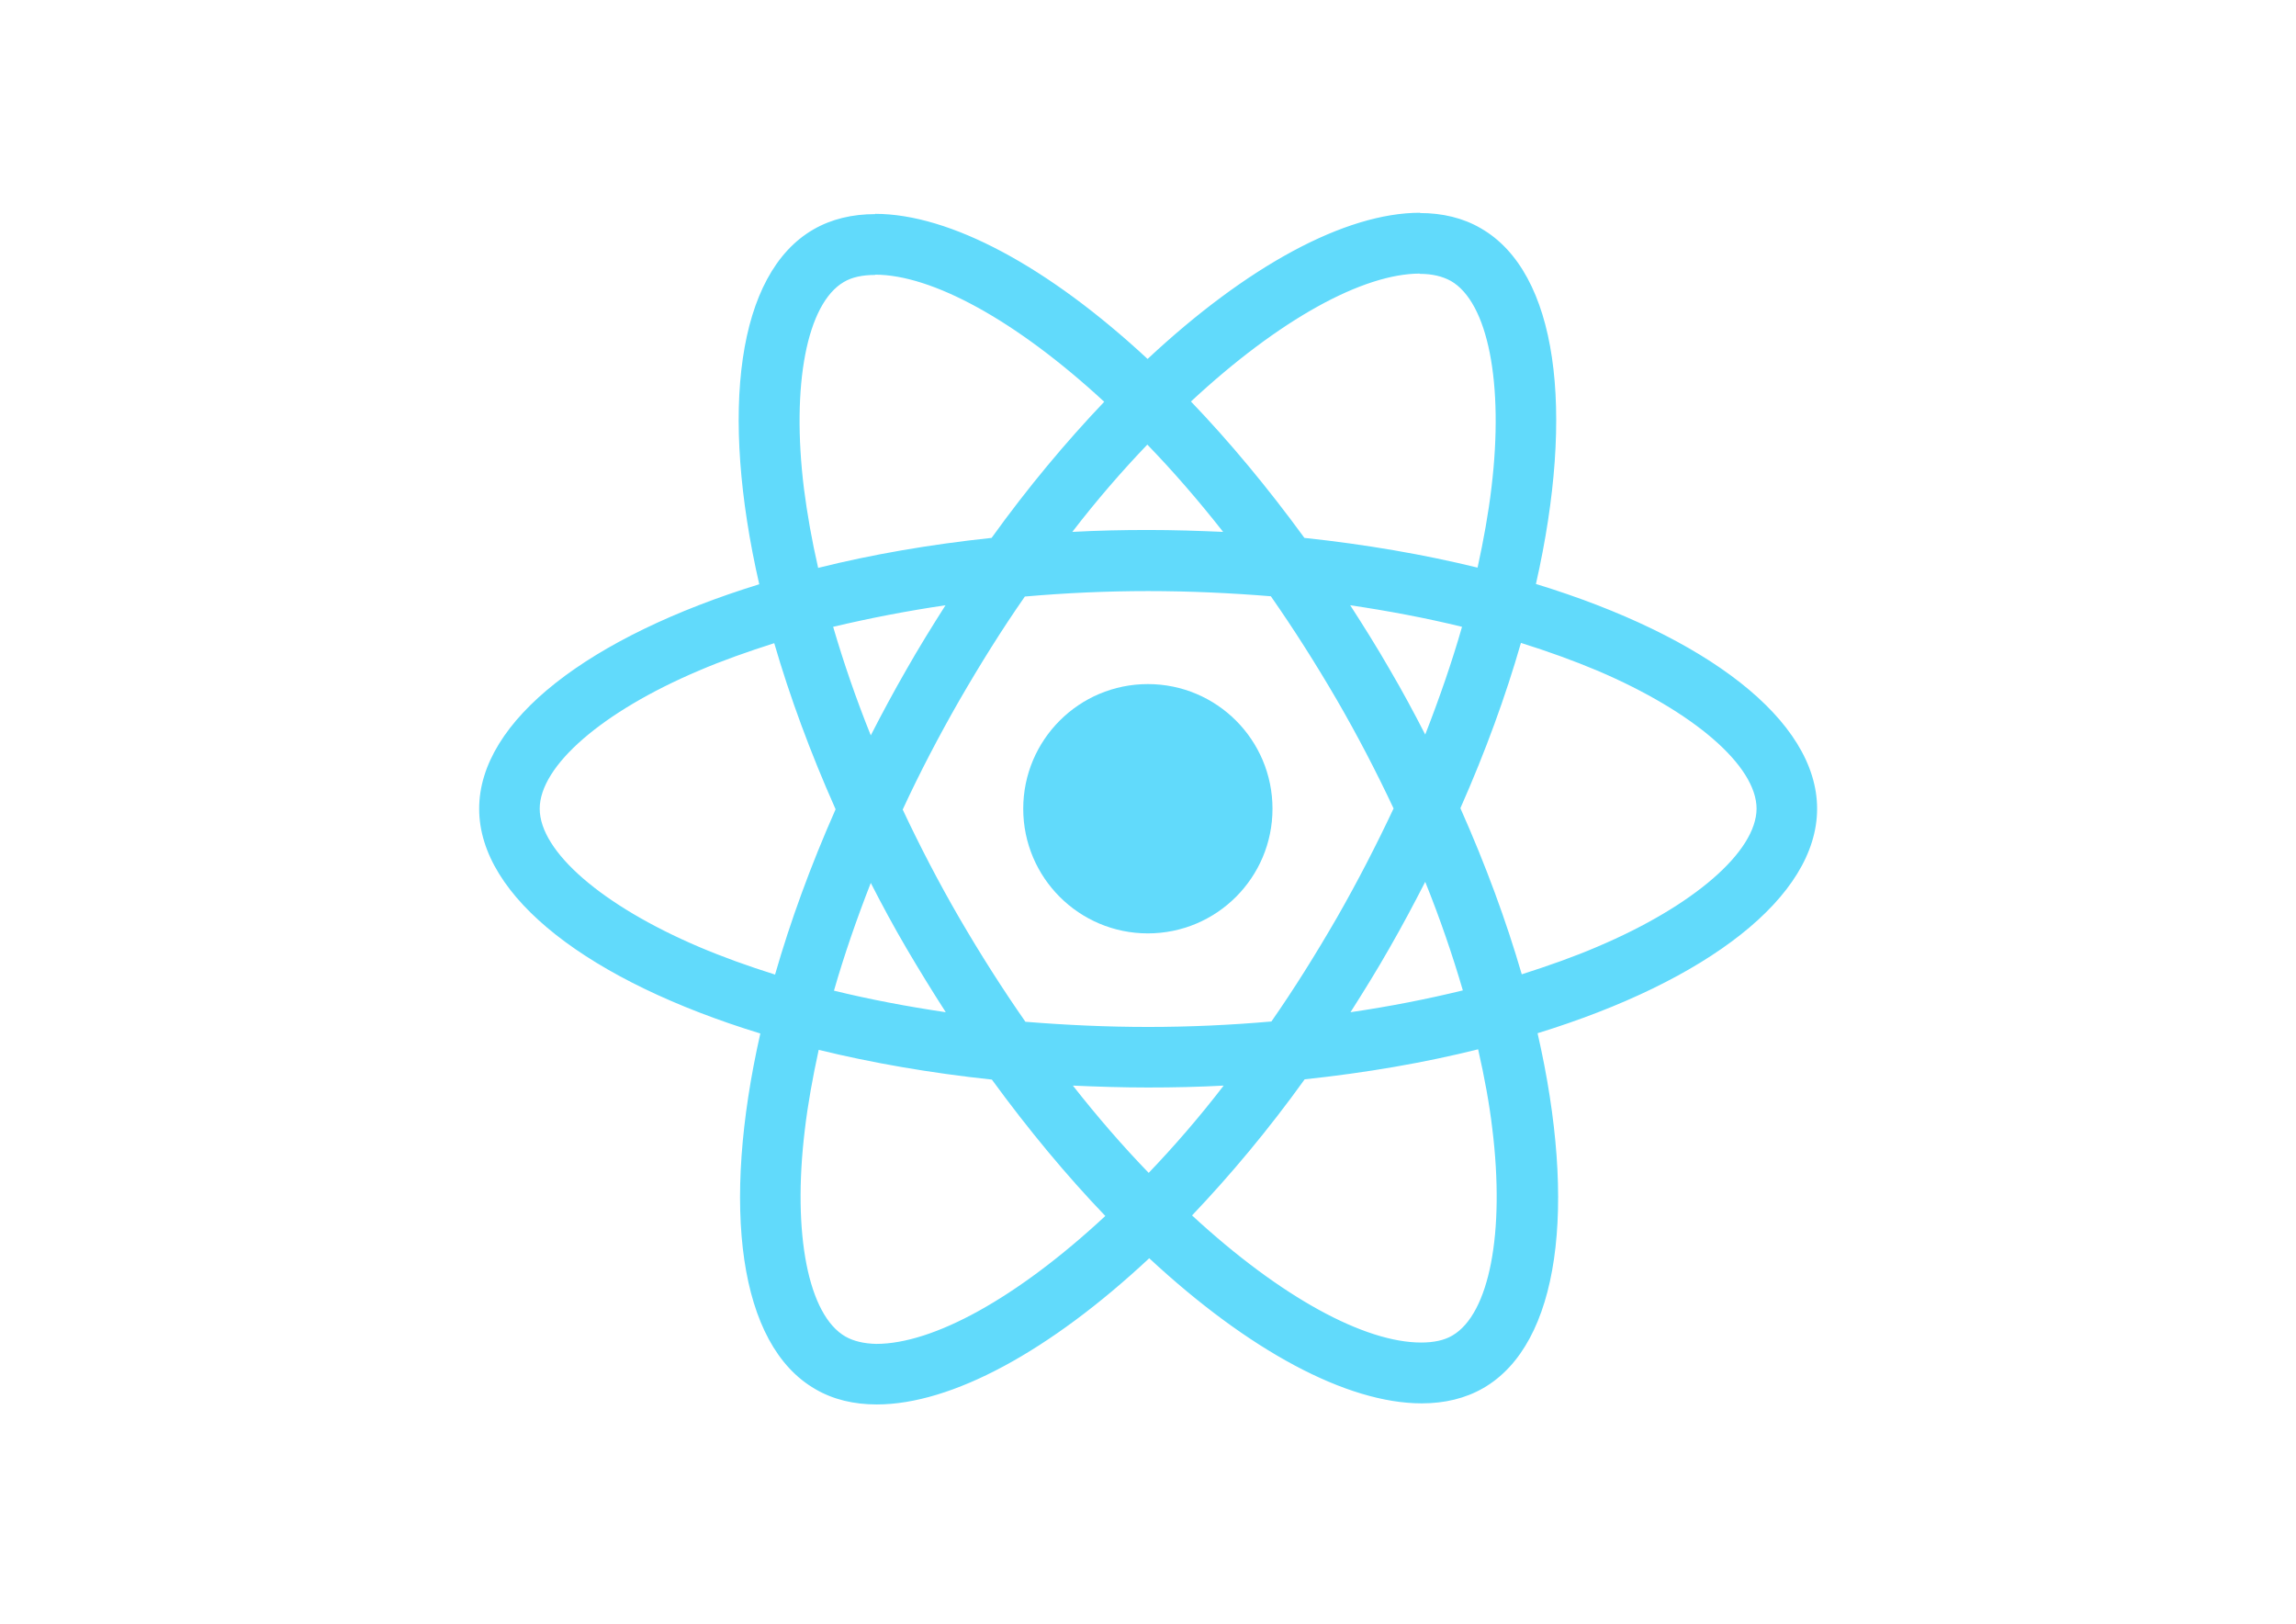
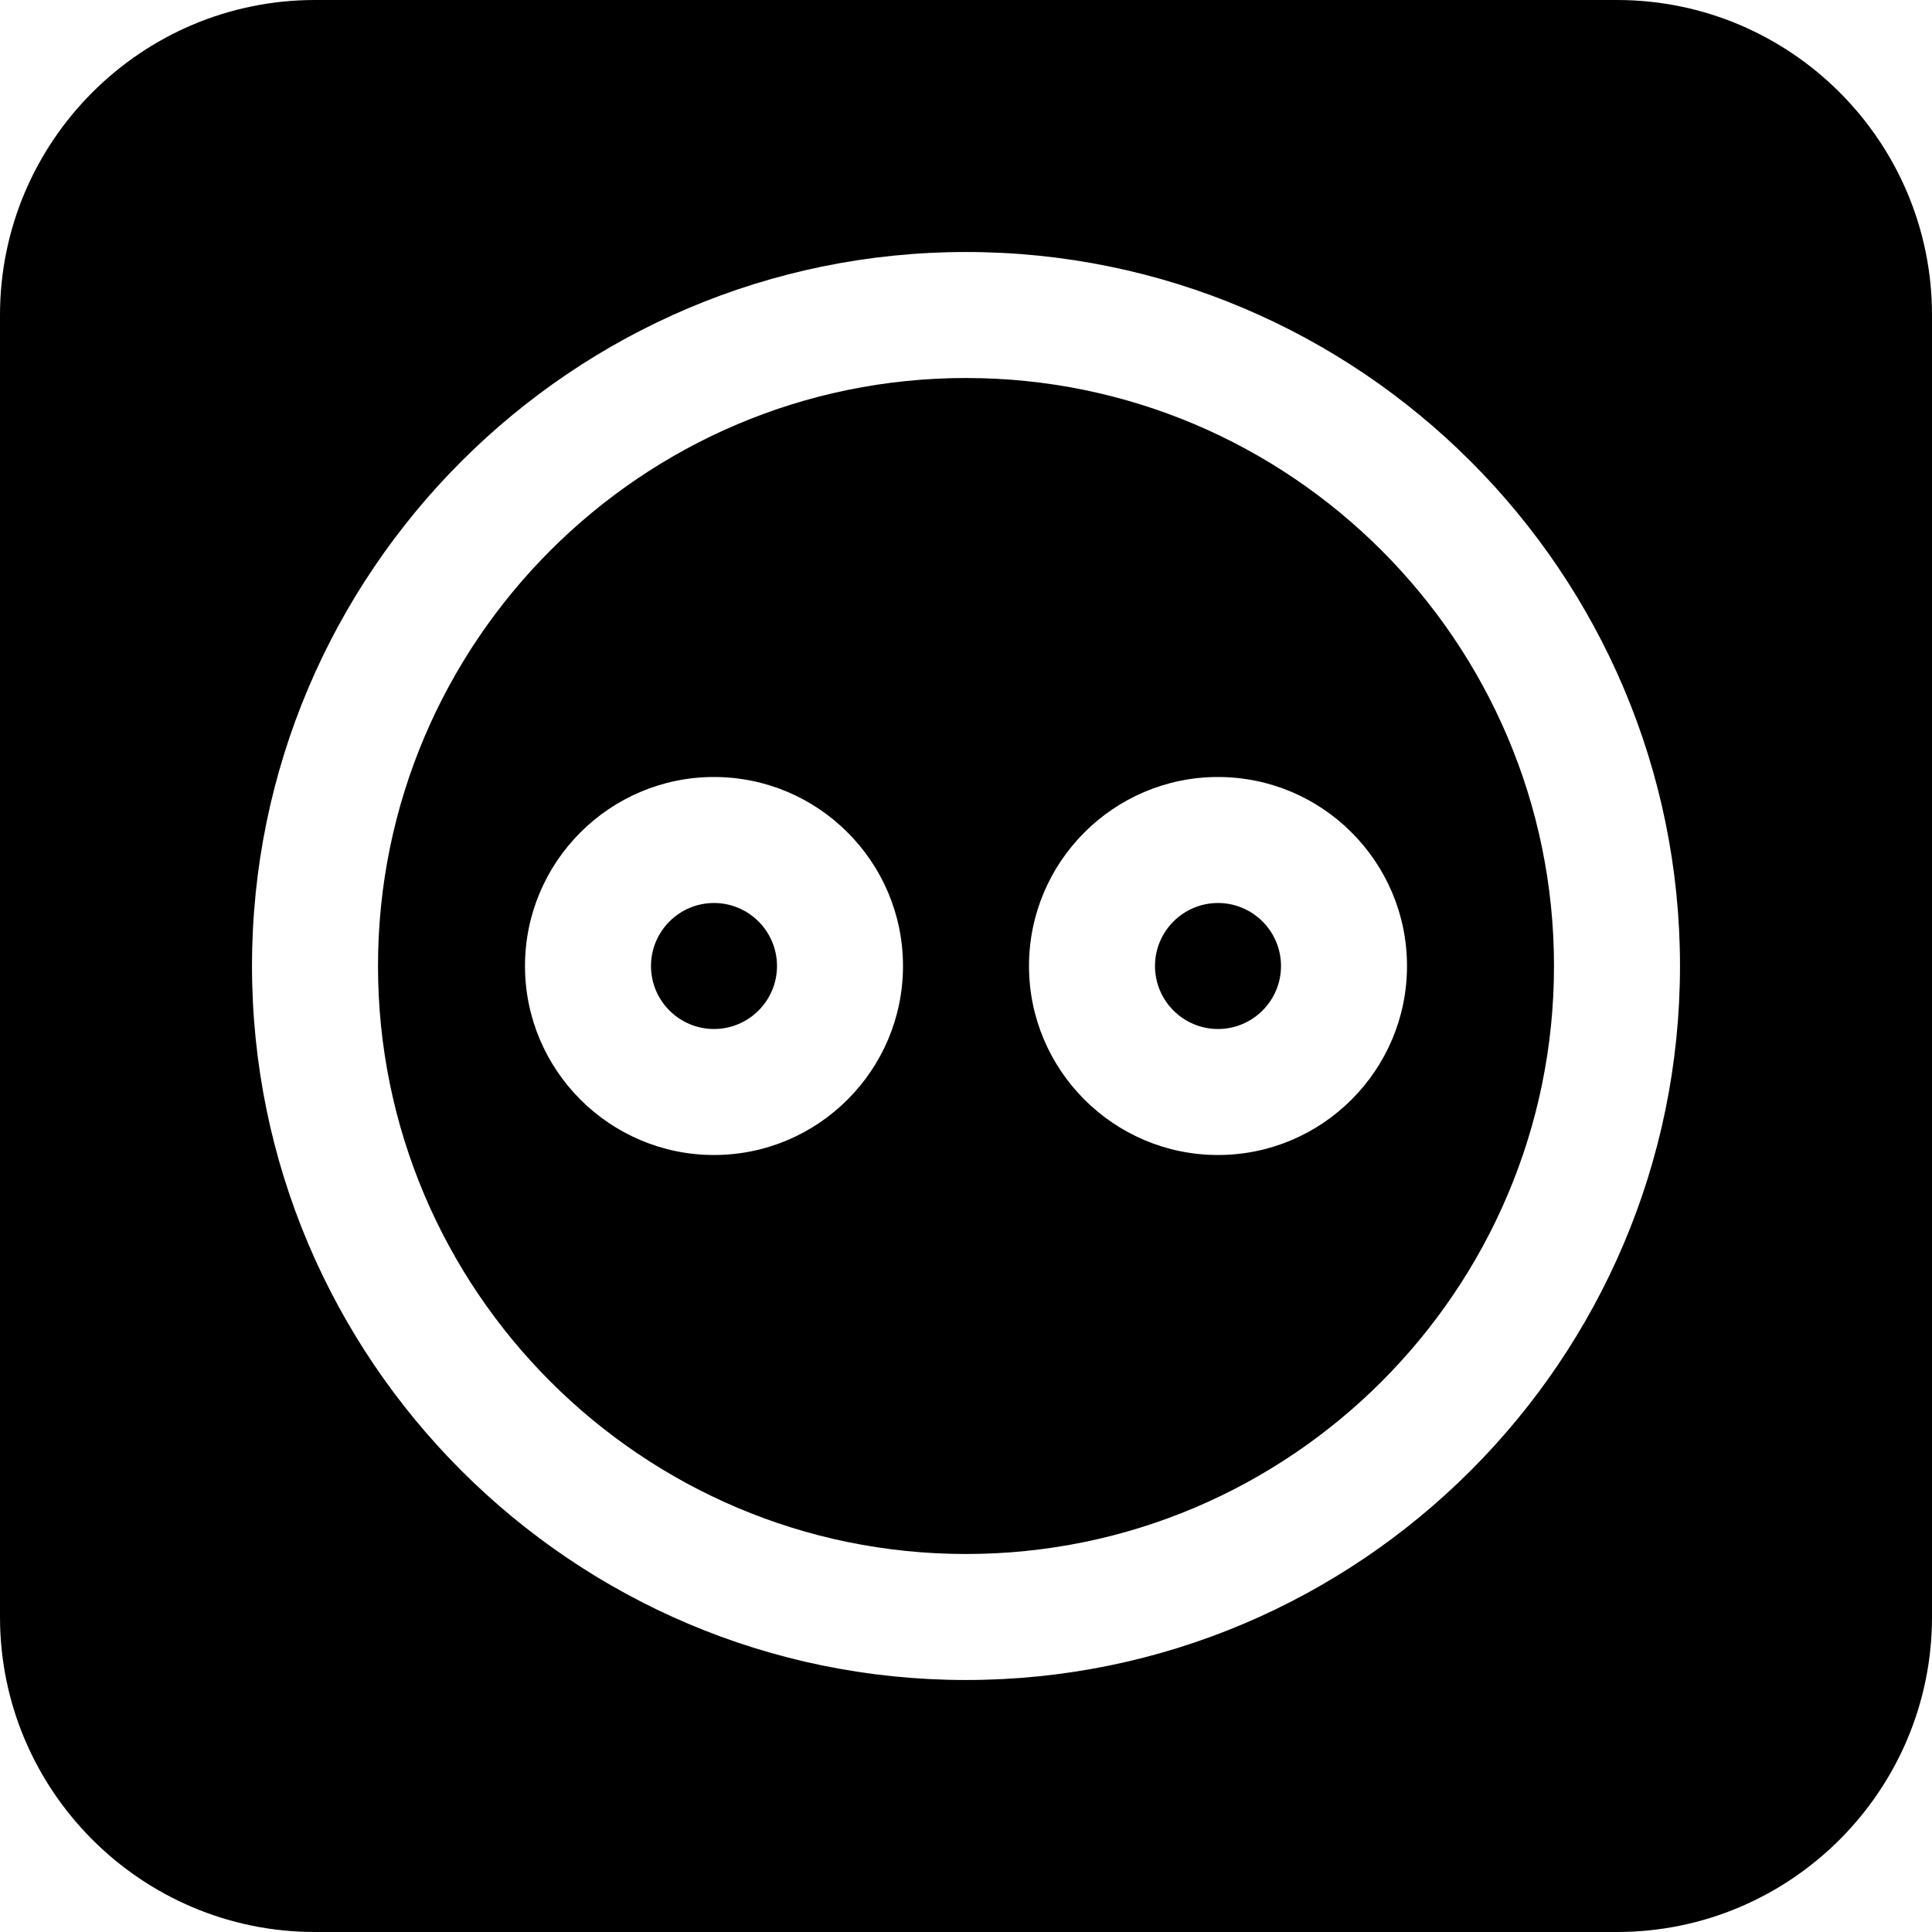
- <svg xmlns="http://www.w3.org/2000/svg" viewBox="0 0 841.9 595.3">
-   <g fill="#61DAFB">
-     <path d="M666.3 296.5c0-32.5-40.7-63.3-103.1-82.4 14.4-63.6 8-114.2-20.2-130.4-6.5-3.8-14.1-5.6-22.4-5.6v22.3c4.6 0 8.3.9 11.4 2.6 13.6 7.8 19.5 37.5 14.9 75.7-1.1 9.4-2.9 19.3-5.1 29.4-19.6-4.8-41-8.5-63.5-10.9-13.5-18.5-27.5-35.3-41.6-50 32.6-30.3 63.2-46.9 84-46.9V78c-27.5 0-63.5 19.6-99.9 53.6-36.4-33.8-72.4-53.2-99.9-53.2v22.3c20.7 0 51.4 16.5 84 46.6-14 14.7-28 31.4-41.3 49.9-22.6 2.4-44 6.1-63.6 11-2.3-10-4-19.7-5.2-29-4.7-38.2 1.1-67.9 14.6-75.8 3-1.8 6.9-2.6 11.5-2.6V78.5c-8.4 0-16 1.8-22.6 5.6-28.1 16.2-34.4 66.7-19.9 130.1-62.2 19.2-102.7 49.9-102.7 82.3 0 32.5 40.7 63.3 103.1 82.4-14.4 63.6-8 114.2 20.2 130.4 6.5 3.8 14.1 5.6 22.5 5.6 27.5 0 63.5-19.6 99.9-53.6 36.4 33.8 72.4 53.2 99.9 53.2 8.4 0 16-1.8 22.6-5.6 28.1-16.2 34.4-66.7 19.9-130.1 62-19.1 102.5-49.9 102.5-82.3zm-130.2-66.7c-3.7 12.9-8.3 26.2-13.5 39.5-4.1-8-8.4-16-13.1-24-4.6-8-9.5-15.8-14.4-23.4 14.2 2.1 27.9 4.7 41 7.9zm-45.8 106.5c-7.8 13.5-15.8 26.3-24.1 38.2-14.9 1.3-30 2-45.2 2-15.1 0-30.2-.7-45-1.9-8.3-11.9-16.4-24.6-24.2-38-7.6-13.1-14.5-26.4-20.8-39.8 6.2-13.4 13.2-26.8 20.7-39.9 7.8-13.5 15.8-26.3 24.1-38.2 14.9-1.3 30-2 45.2-2 15.1 0 30.2.7 45 1.9 8.3 11.9 16.4 24.6 24.2 38 7.6 13.1 14.5 26.4 20.8 39.8-6.3 13.4-13.2 26.8-20.7 39.9zm32.3-13c5.4 13.4 10 26.8 13.8 39.8-13.1 3.2-26.9 5.9-41.2 8 4.9-7.7 9.8-15.6 14.4-23.7 4.6-8 8.9-16.1 13-24.1zM421.2 430c-9.3-9.6-18.6-20.3-27.8-32 9 .4 18.2.7 27.5.7 9.4 0 18.7-.2 27.8-.7-9 11.7-18.3 22.4-27.5 32zm-74.4-58.9c-14.2-2.1-27.9-4.7-41-7.9 3.7-12.9 8.3-26.2 13.5-39.5 4.1 8 8.4 16 13.1 24 4.7 8 9.5 15.8 14.4 23.4zM420.7 163c9.3 9.6 18.6 20.3 27.8 32-9-.4-18.2-.7-27.5-.7-9.4 0-18.7.2-27.8.7 9-11.7 18.3-22.4 27.5-32zm-74 58.9c-4.9 7.7-9.8 15.6-14.4 23.7-4.6 8-8.9 16-13 24-5.4-13.4-10-26.8-13.8-39.8 13.1-3.1 26.9-5.8 41.2-7.9zm-90.5 125.2c-35.4-15.1-58.3-34.9-58.3-50.6 0-15.7 22.9-35.6 58.3-50.6 8.6-3.7 18-7 27.7-10.1 5.7 19.6 13.2 40 22.5 60.9-9.2 20.8-16.6 41.1-22.2 60.6-9.9-3.1-19.3-6.5-28-10.2zM310 490c-13.6-7.8-19.5-37.5-14.9-75.7 1.1-9.4 2.9-19.3 5.1-29.4 19.6 4.8 41 8.5 63.5 10.9 13.5 18.5 27.5 35.3 41.6 50-32.6 30.3-63.2 46.9-84 46.9-4.5-.1-8.3-1-11.3-2.7zm237.2-76.2c4.7 38.2-1.1 67.9-14.6 75.8-3 1.8-6.9 2.6-11.5 2.6-20.7 0-51.4-16.5-84-46.6 14-14.7 28-31.4 41.3-49.9 22.6-2.4 44-6.1 63.6-11 2.3 10.1 4.1 19.8 5.2 29.1zm38.5-66.7c-8.6 3.7-18 7-27.7 10.1-5.7-19.6-13.2-40-22.5-60.9 9.2-20.8 16.6-41.1 22.2-60.6 9.9 3.1 19.3 6.5 28.1 10.2 35.4 15.1 58.3 34.9 58.3 50.6-.1 15.7-23 35.6-58.4 50.6zM320.8 78.4z" />
-     <circle cx="420.9" cy="296.5" r="45.7" />
-     <path d="M520.5 78.1z" />
+ <svg xmlns="http://www.w3.org/2000/svg" version="1.1" id="Layer_1" x="0px" y="0px" viewBox="0 0 512 512" style="enable-background:new 0 0 512 512;" xml:space="preserve">
+   <g>
+     <g>
+       <path d="M322.783,239.304c-9.206,0-16.696,7.49-16.696,16.696c0,9.206,7.49,16.696,16.696,16.696    c9.206,0,16.696-7.49,16.696-16.696C339.478,246.794,331.989,239.304,322.783,239.304z" />
+     </g>
  </g>
+   <g>
+     <g>
+       <path d="M189.217,239.304c-9.206,0-16.696,7.49-16.696,16.696c0,9.206,7.49,16.696,16.696,16.696s16.696-7.49,16.696-16.696    C205.913,246.794,198.423,239.304,189.217,239.304z" />
+     </g>
+   </g>
+   <g>
+     <g>
+       <path d="M256,100.174c-85.924,0-155.826,69.902-155.826,155.826S170.076,411.826,256,411.826S411.826,341.924,411.826,256    S341.924,100.174,256,100.174z M189.217,306.087c-27.619,0-50.087-22.468-50.087-50.087s22.468-50.087,50.087-50.087    c27.619,0,50.087,22.468,50.087,50.087S216.836,306.087,189.217,306.087z M322.783,306.087c-27.619,0-50.087-22.468-50.087-50.087    s22.468-50.087,50.087-50.087c27.619,0,50.087,22.468,50.087,50.087S350.402,306.087,322.783,306.087z" />
+     </g>
+   </g>
+   <g>
+     <g>
+       <path d="M428.522,0H83.478C37.446,0,0,37.446,0,83.478v345.043C0,474.554,37.446,512,83.478,512h345.043    C474.554,512,512,474.554,512,428.522V83.478C512,37.446,474.554,0,428.522,0z M256,445.217    c-104.337,0-189.217-84.881-189.217-189.217S151.663,66.783,256,66.783S445.217,151.663,445.217,256S360.337,445.217,256,445.217z    " />
+     </g>
+   </g>
+   <g>
+ </g>
+   <g>
+ </g>
+   <g>
+ </g>
+   <g>
+ </g>
+   <g>
+ </g>
+   <g>
+ </g>
+   <g>
+ </g>
+   <g>
+ </g>
+   <g>
+ </g>
+   <g>
+ </g>
+   <g>
+ </g>
+   <g>
+ </g>
+   <g>
+ </g>
+   <g>
+ </g>
+   <g>
+ </g>
</svg>
